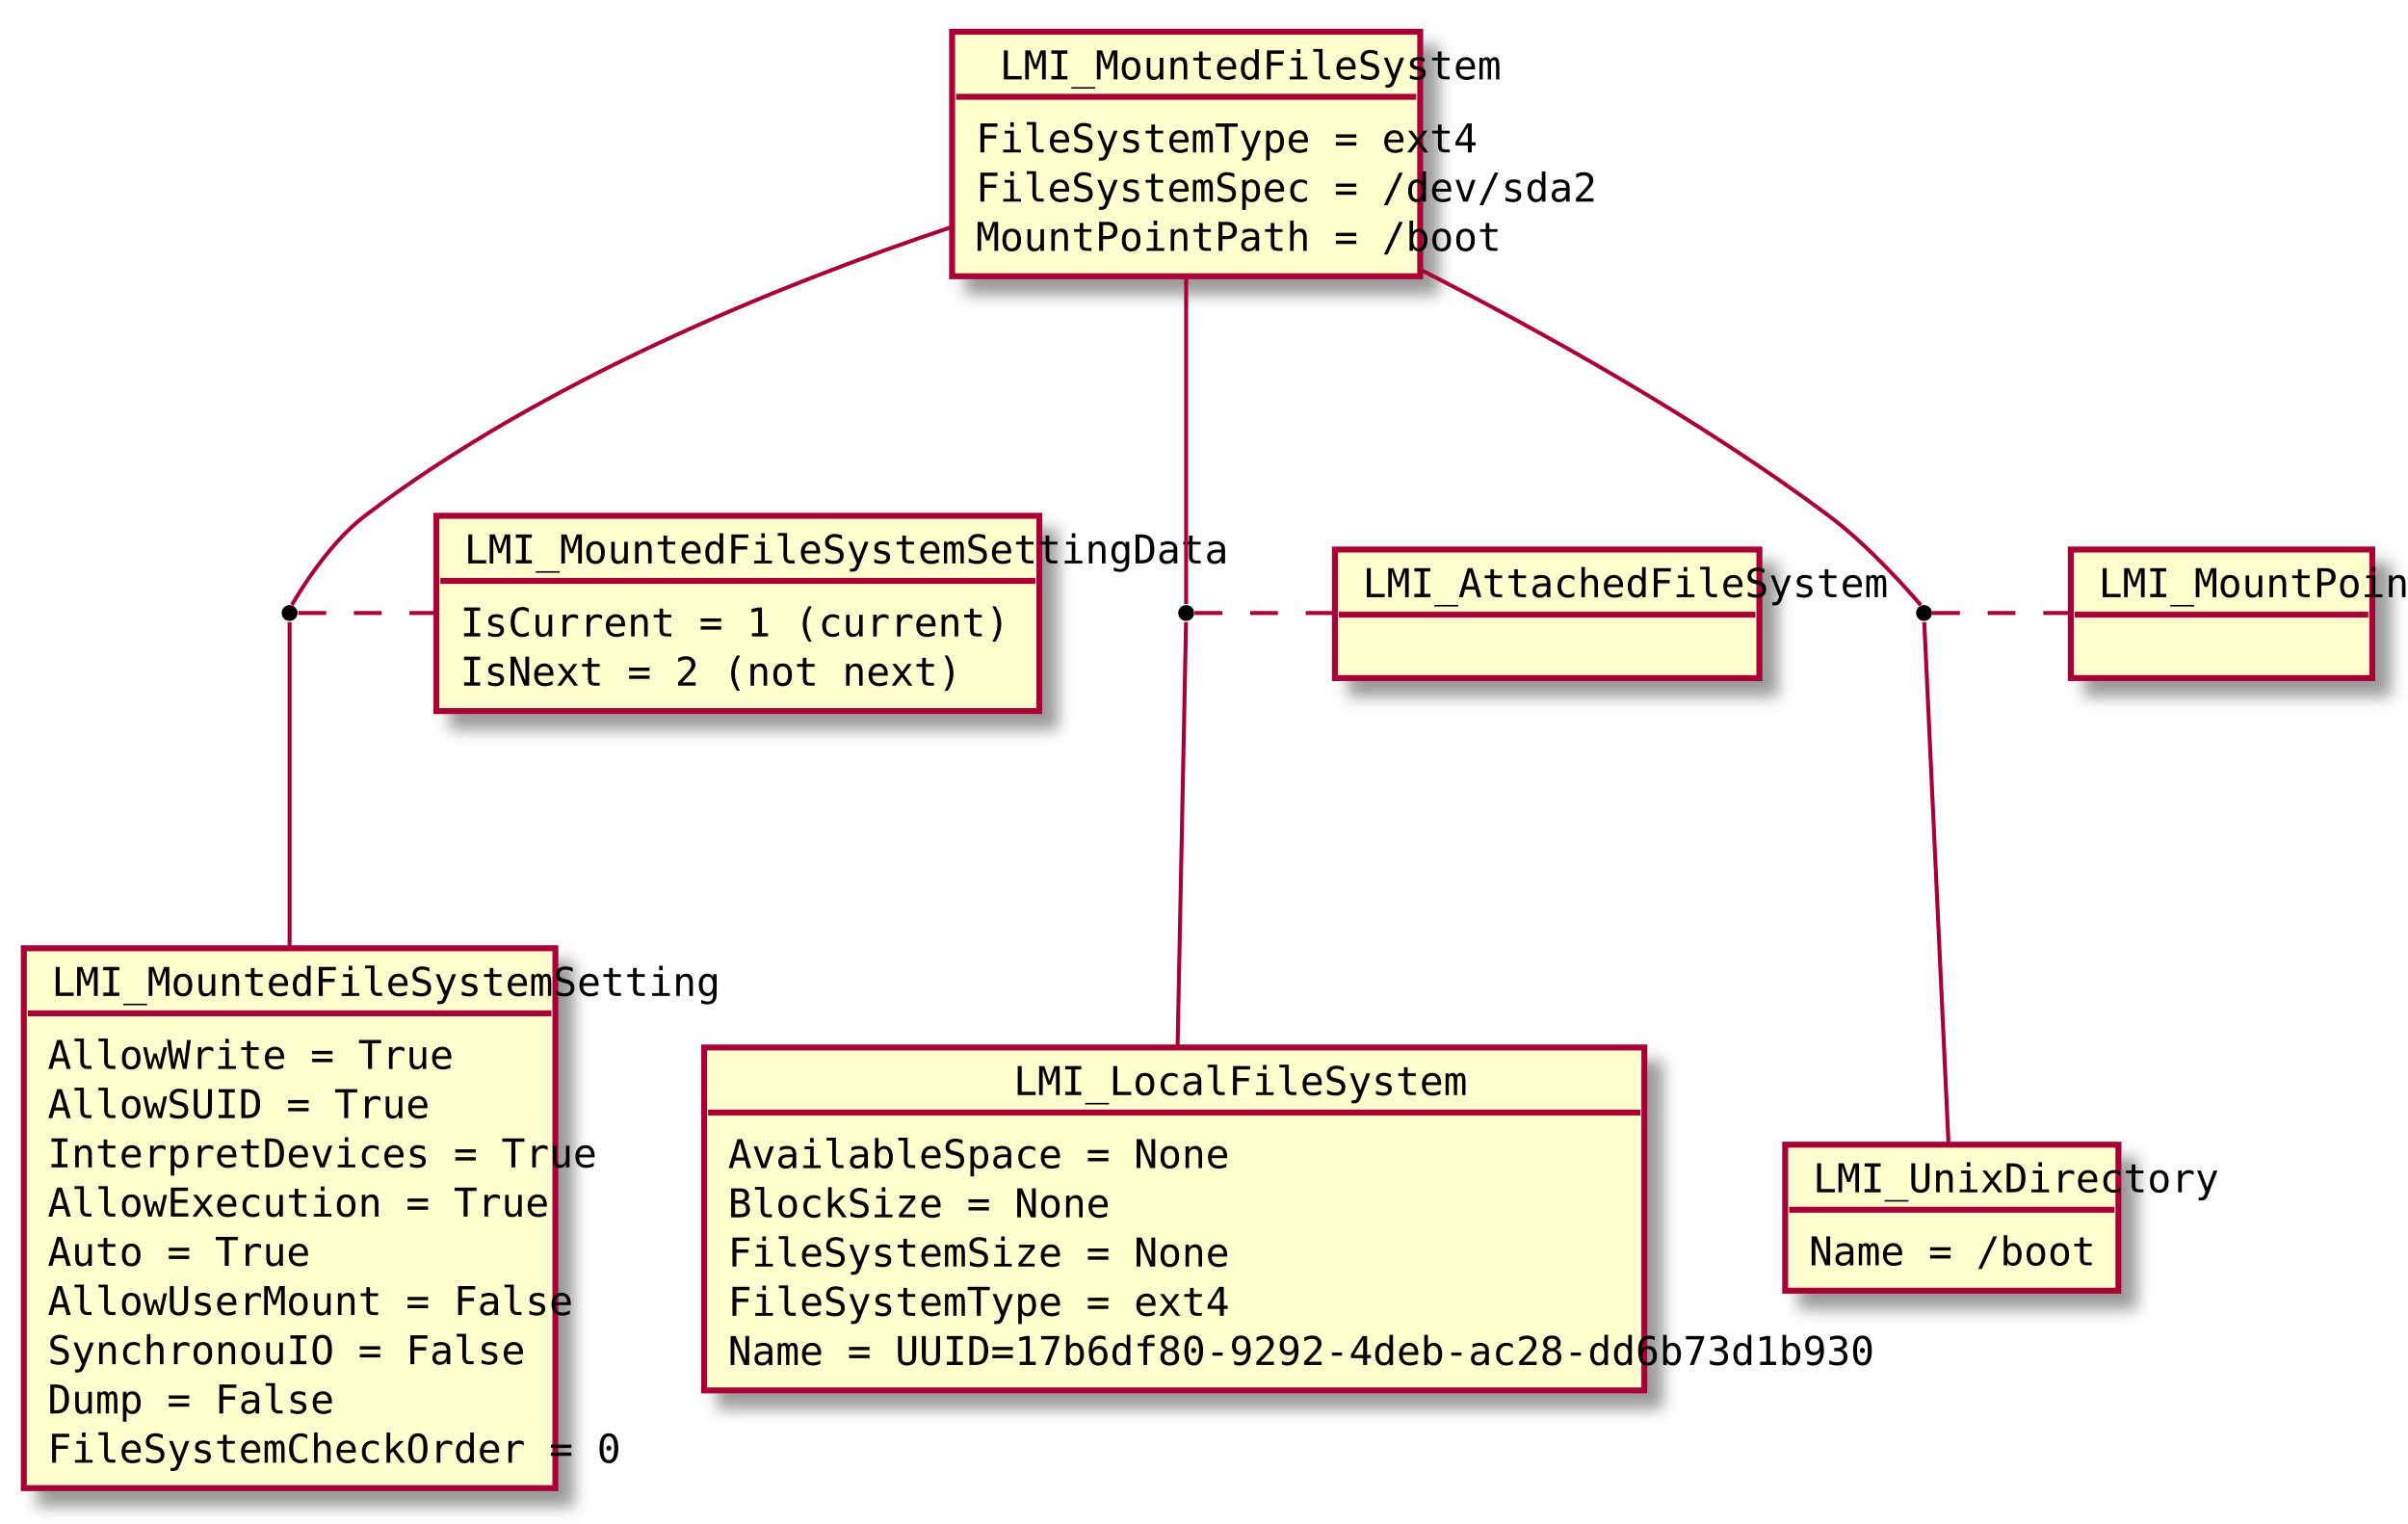
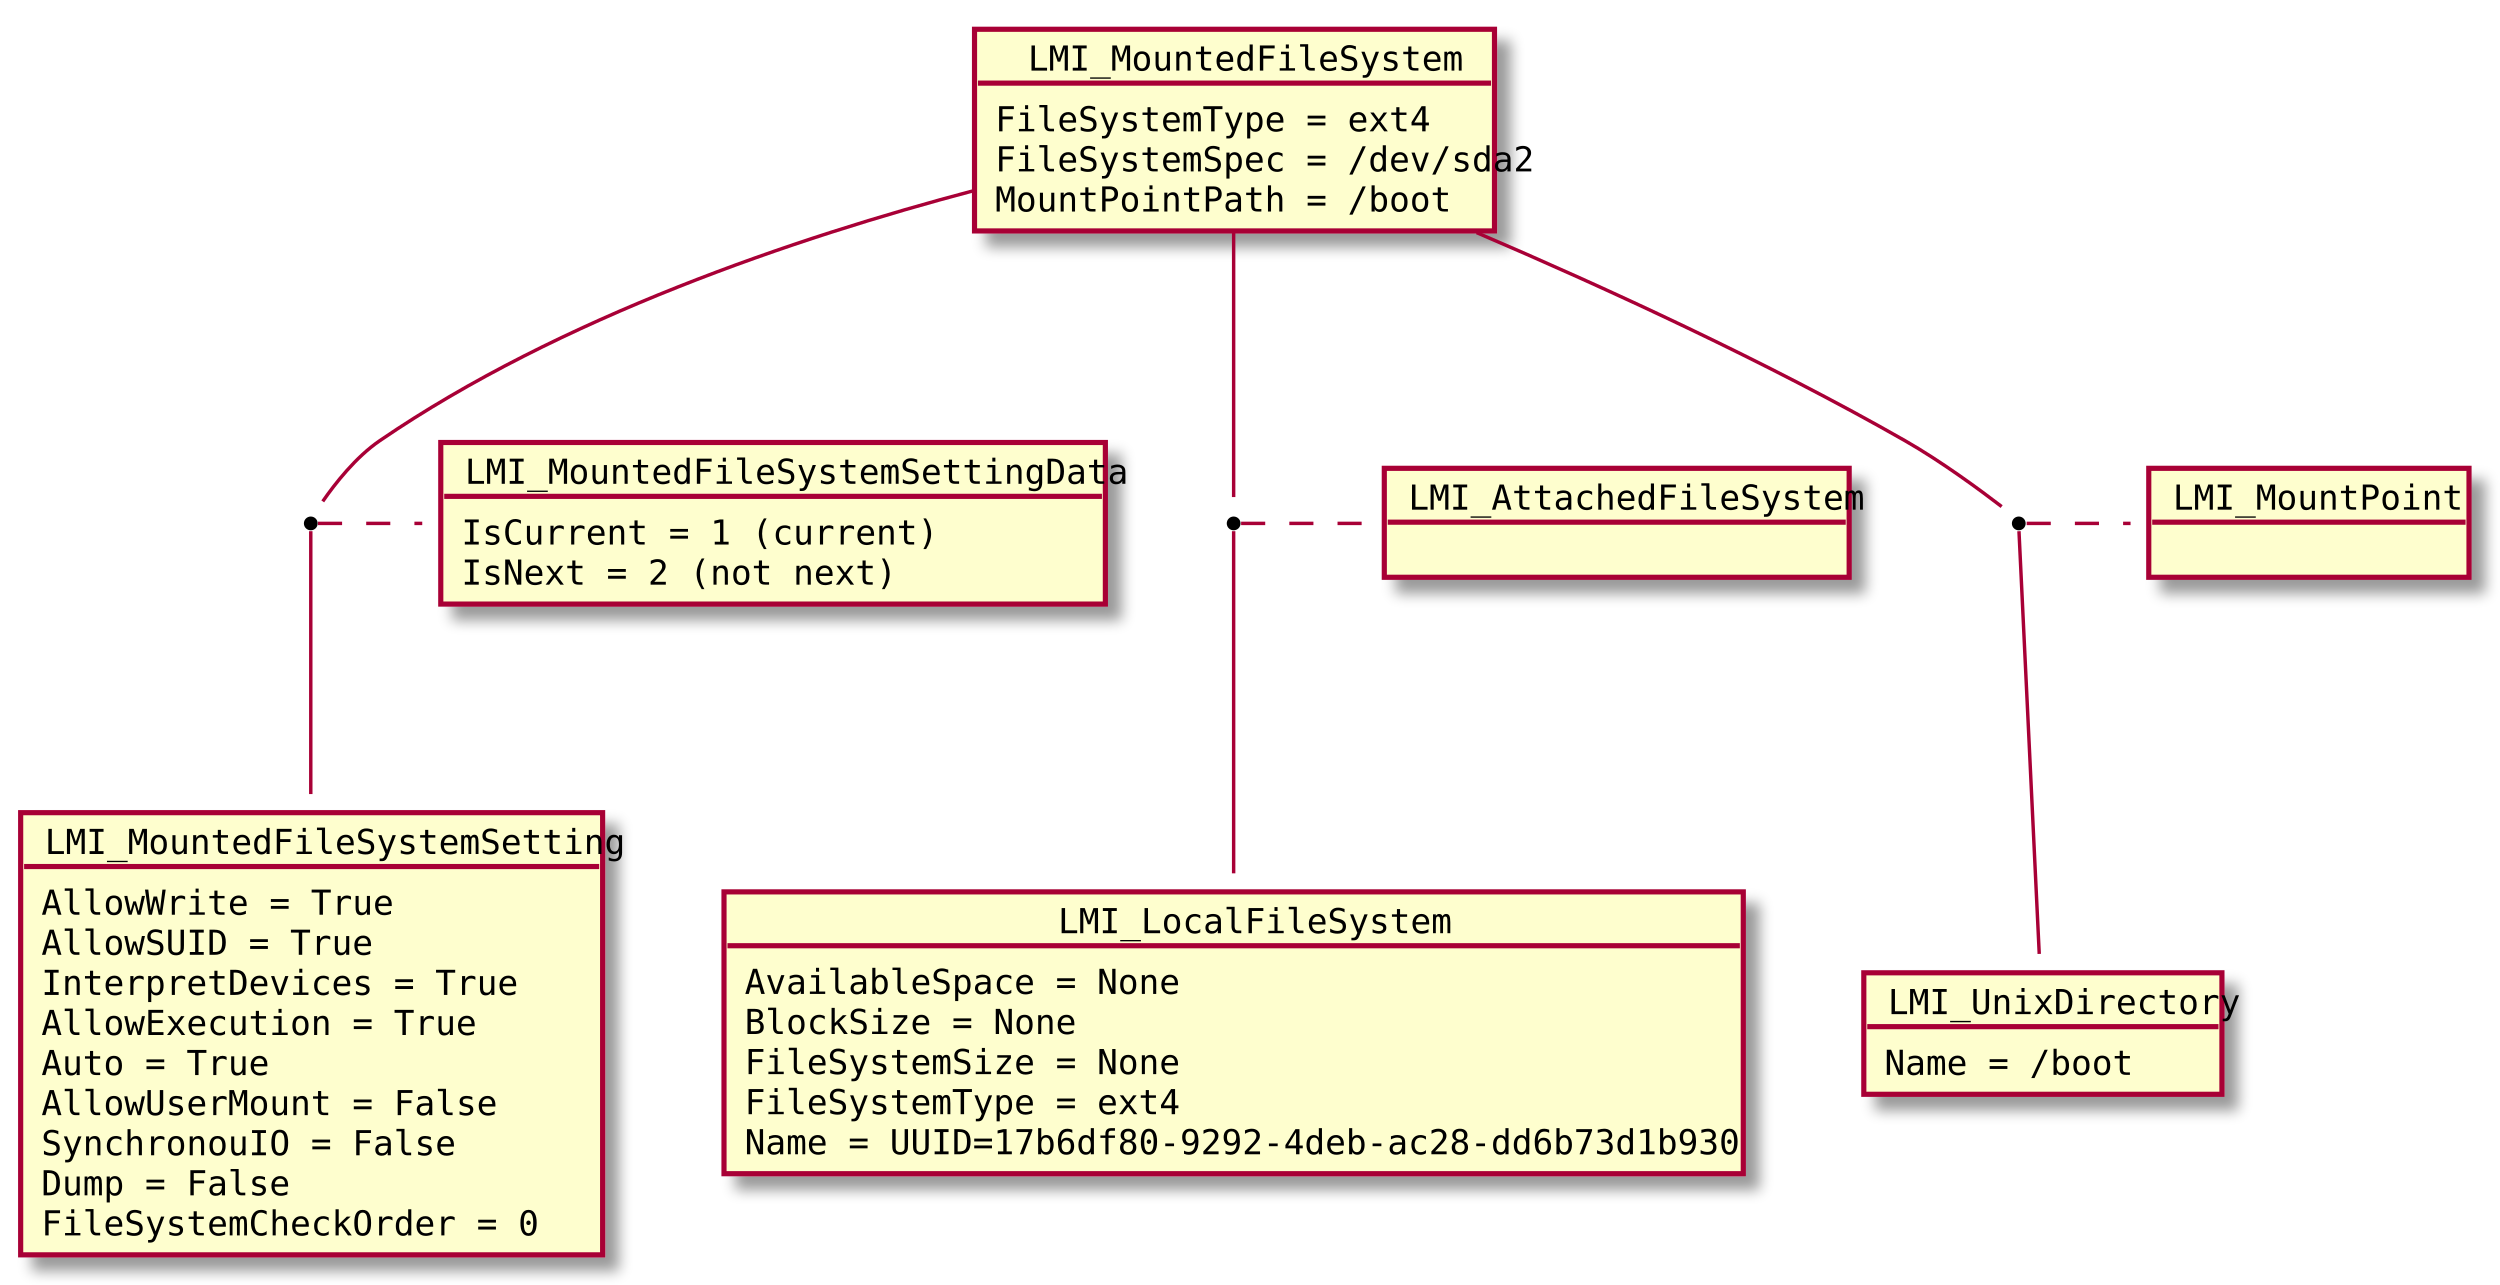
- <svg xmlns="http://www.w3.org/2000/svg" height="384pt" style="width:607px;height:384px;" version="1.1" viewBox="0 0 607 384" width="607pt">
+ <svg xmlns="http://www.w3.org/2000/svg" height="373pt" style="width:726px;height:373px;" version="1.1" viewBox="0 0 726 373" width="726pt">
  <defs>
    <filter height="300%" id="f1" width="300%" x="-1" y="-1">
-       <feGaussianBlur result="blurOut" stdDeviation="2.0" />
+       <feGaussianBlur result="blurOut" stdDeviation="2" />
      <feColorMatrix in="blurOut" result="blurOut2" type="matrix" values="0 0 0 0 0 0 0 0 0 0 0 0 0 0 0 0 0 0 .4 0" />
-       <feOffset dx="4.0" dy="4.0" in="blurOut2" result="blurOut3" />
+       <feOffset dx="4" dy="4" in="blurOut2" result="blurOut3" />
      <feBlend in="SourceGraphic" in2="blurOut3" mode="normal" />
    </filter>
  </defs>
  <g>
-     <rect fill="#FEFECE" filter="url(#f1)" height="61.625" style="stroke: #A80036; stroke-width: 1.5;" width="118" x="240" y="8" />
-     <text fill="#000000" font-family="Monospace" font-size="10" lengthAdjust="spacingAndGlyphs" textLength="94" x="252" y="20">LMI_MountedFileSystem</text>
-     <line style="stroke: #A80036; stroke-width: 1.5;" x1="241" x2="357" y1="24.406" y2="24.406" />
-     <text fill="#000000" font-family="Monospace" font-size="10" lengthAdjust="spacingAndGlyphs" textLength="85" x="246" y="38.406">FileSystemType = ext4</text>
-     <text fill="#000000" font-family="Monospace" font-size="10" lengthAdjust="spacingAndGlyphs" textLength="106" x="246" y="50.812">FileSystemSpec = /dev/sda2</text>
-     <text fill="#000000" font-family="Monospace" font-size="10" lengthAdjust="spacingAndGlyphs" textLength="88" x="246" y="63.219">MountPointPath = /boot</text>
-     <rect fill="#FEFECE" filter="url(#f1)" height="49.219" style="stroke: #A80036; stroke-width: 1.5;" width="152" x="110" y="130" />
-     <text fill="#000000" font-family="Monospace" font-size="10" lengthAdjust="spacingAndGlyphs" textLength="138" x="117" y="142">LMI_MountedFileSystemSettingData</text>
-     <line style="stroke: #A80036; stroke-width: 1.5;" x1="111" x2="261" y1="146.406" y2="146.406" />
-     <text fill="#000000" font-family="Monospace" font-size="10" lengthAdjust="spacingAndGlyphs" textLength="84" x="116" y="160.406">IsCurrent = 1 (current)</text>
-     <text fill="#000000" font-family="Monospace" font-size="10" lengthAdjust="spacingAndGlyphs" textLength="75" x="116" y="172.812">IsNext = 2 (not next)</text>
-     <rect fill="#FEFECE" filter="url(#f1)" height="136.062" style="stroke: #A80036; stroke-width: 1.5;" width="134" x="6" y="239" />
-     <text fill="#000000" font-family="Monospace" font-size="10" lengthAdjust="spacingAndGlyphs" textLength="120" x="13" y="251">LMI_MountedFileSystemSetting</text>
-     <line style="stroke: #A80036; stroke-width: 1.5;" x1="7" x2="139" y1="255.406" y2="255.406" />
-     <text fill="#000000" font-family="Monospace" font-size="10" lengthAdjust="spacingAndGlyphs" textLength="67" x="12" y="269.406">AllowWrite = True</text>
-     <text fill="#000000" font-family="Monospace" font-size="10" lengthAdjust="spacingAndGlyphs" textLength="66" x="12" y="281.812">AllowSUID = True</text>
-     <text fill="#000000" font-family="Monospace" font-size="10" lengthAdjust="spacingAndGlyphs" textLength="89" x="12" y="294.219">InterpretDevices = True</text>
-     <text fill="#000000" font-family="Monospace" font-size="10" lengthAdjust="spacingAndGlyphs" textLength="84" x="12" y="306.625">AllowExecution = True</text>
-     <text fill="#000000" font-family="Monospace" font-size="10" lengthAdjust="spacingAndGlyphs" textLength="44" x="12" y="319.031">Auto = True</text>
-     <text fill="#000000" font-family="Monospace" font-size="10" lengthAdjust="spacingAndGlyphs" textLength="92" x="12" y="331.438">AllowUserMount = False</text>
-     <text fill="#000000" font-family="Monospace" font-size="10" lengthAdjust="spacingAndGlyphs" textLength="84" x="12" y="343.844">SynchronouIO = False</text>
-     <text fill="#000000" font-family="Monospace" font-size="10" lengthAdjust="spacingAndGlyphs" textLength="53" x="12" y="356.25">Dump = False</text>
-     <text fill="#000000" font-family="Monospace" font-size="10" lengthAdjust="spacingAndGlyphs" textLength="101" x="12" y="368.656">FileSystemCheckOrder = 0</text>
-     <rect fill="#FEFECE" filter="url(#f1)" height="86.438" style="stroke: #A80036; stroke-width: 1.5;" width="237" x="177.5" y="264" />
-     <text fill="#000000" font-family="Monospace" font-size="10" lengthAdjust="spacingAndGlyphs" textLength="81" x="255.5" y="276">LMI_LocalFileSystem</text>
-     <line style="stroke: #A80036; stroke-width: 1.5;" x1="178.5" x2="413.5" y1="280.406" y2="280.406" />
-     <text fill="#000000" font-family="Monospace" font-size="10" lengthAdjust="spacingAndGlyphs" textLength="89" x="183.5" y="294.406">AvailableSpace = None</text>
-     <text fill="#000000" font-family="Monospace" font-size="10" lengthAdjust="spacingAndGlyphs" textLength="66" x="183.5" y="306.812">BlockSize = None</text>
-     <text fill="#000000" font-family="Monospace" font-size="10" lengthAdjust="spacingAndGlyphs" textLength="87" x="183.5" y="319.219">FileSystemSize = None</text>
-     <text fill="#000000" font-family="Monospace" font-size="10" lengthAdjust="spacingAndGlyphs" textLength="85" x="183.5" y="331.625">FileSystemType = ext4</text>
-     <text fill="#000000" font-family="Monospace" font-size="10" lengthAdjust="spacingAndGlyphs" textLength="225" x="183.5" y="344.031">Name = UUID=17b6df80-9292-4deb-ac28-dd6b73d1b930</text>
-     <rect fill="#FEFECE" filter="url(#f1)" height="32.406" style="stroke: #A80036; stroke-width: 1.5;" width="107" x="336.5" y="138.5" />
-     <text fill="#000000" font-family="Monospace" font-size="10" lengthAdjust="spacingAndGlyphs" textLength="93" x="343.5" y="150.5">LMI_AttachedFileSystem</text>
-     <line style="stroke: #A80036; stroke-width: 1.5;" x1="337.5" x2="442.5" y1="154.906" y2="154.906" />
-     <rect fill="#FEFECE" filter="url(#f1)" height="36.812" style="stroke: #A80036; stroke-width: 1.5;" width="84" x="450" y="288.5" />
-     <text fill="#000000" font-family="Monospace" font-size="10" lengthAdjust="spacingAndGlyphs" textLength="70" x="457" y="300.5">LMI_UnixDirectory</text>
-     <line style="stroke: #A80036; stroke-width: 1.5;" x1="451" x2="533" y1="304.906" y2="304.906" />
-     <text fill="#000000" font-family="Monospace" font-size="10" lengthAdjust="spacingAndGlyphs" textLength="51" x="456" y="318.906">Name = /boot</text>
-     <rect fill="#FEFECE" filter="url(#f1)" height="32.406" style="stroke: #A80036; stroke-width: 1.5;" width="76" x="522" y="138.5" />
-     <text fill="#000000" font-family="Monospace" font-size="10" lengthAdjust="spacingAndGlyphs" textLength="62" x="529" y="150.5">LMI_MountPoint</text>
-     <line style="stroke: #A80036; stroke-width: 1.5;" x1="523" x2="597" y1="154.906" y2="154.906" />
-     <ellipse cx="73" cy="154.5" fill="#000000" rx="2" ry="2" style="stroke: none; stroke-width: 1.0;" />
-     <ellipse cx="299" cy="154.5" fill="#000000" rx="2" ry="2" style="stroke: none; stroke-width: 1.0;" />
-     <ellipse cx="485" cy="154.5" fill="#000000" rx="2" ry="2" style="stroke: none; stroke-width: 1.0;" />
-     <path d="M239.676,57.29 C195.957,71.958 136.594,96.064 92,130 C82.982,136.863 75.656,148.875 73.586,152.461 " fill="none" style="stroke: #A80036; stroke-width: 1.0;" />
-     <path d="M73,156.801 C73,164.3 73,202.924 73,238.992 " fill="none" style="stroke: #A80036; stroke-width: 1.0;" />
-     <path d="M75.207,154.5 C86.748,154.5 98.289,154.5 109.83,154.5 " fill="none" style="stroke: #A80036; stroke-width: 1.0; stroke-dasharray: 7.0,7.0;" />
-     <path d="M299,70.118 C299,100.591 299,144.312 299,152.242 " fill="none" style="stroke: #A80036; stroke-width: 1.0;" />
-     <path d="M298.974,156.801 C298.789,166.081 297.654,223.031 296.841,263.812 " fill="none" style="stroke: #A80036; stroke-width: 1.0;" />
-     <path d="M301.133,154.5 C312.82,154.5 324.507,154.5 336.194,154.5 " fill="none" style="stroke: #A80036; stroke-width: 1.0; stroke-dasharray: 7.0,7.0;" />
-     <path d="M358.291,68.08 C390.016,84.282 429.023,106.143 461,130 C471.096,137.532 481.241,149.084 484.165,152.51 " fill="none" style="stroke: #A80036; stroke-width: 1.0;" />
-     <path d="M485.061,156.801 C485.59,168.178 489.452,251.208 491.174,288.247 " fill="none" style="stroke: #A80036; stroke-width: 1.0;" />
-     <path d="M487.051,154.5 C498.639,154.5 510.227,154.5 521.816,154.5 " fill="none" style="stroke: #A80036; stroke-width: 1.0; stroke-dasharray: 7.0,7.0;" />
+     <rect fill="#FEFECE" filter="url(#f1)" height="58.562" style="stroke: #A80036; stroke-width: 1.5;" width="151" x="283" y="8.5" />
+     <text fill="#000000" font-family="Monospace" font-size="10" lengthAdjust="spacingAndGlyphs" textLength="120" x="298.5" y="20.5">LMI_MountedFileSystem</text>
+     <line style="stroke: #A80036; stroke-width: 1.5;" x1="284" x2="433" y1="24.141" y2="24.141" />
+     <text fill="#000000" font-family="Monospace" font-size="10" lengthAdjust="spacingAndGlyphs" textLength="113" x="289" y="38.141">FileSystemType = ext4</text>
+     <text fill="#000000" font-family="Monospace" font-size="10" lengthAdjust="spacingAndGlyphs" textLength="139" x="289" y="49.781">FileSystemSpec = /dev/sda2</text>
+     <text fill="#000000" font-family="Monospace" font-size="10" lengthAdjust="spacingAndGlyphs" textLength="118" x="289" y="61.422">MountPointPath = /boot</text>
+     <rect fill="#FEFECE" filter="url(#f1)" height="46.922" style="stroke: #A80036; stroke-width: 1.5;" width="193" x="128" y="128.5" />
+     <text fill="#000000" font-family="Monospace" font-size="10" lengthAdjust="spacingAndGlyphs" textLength="179" x="135" y="140.5">LMI_MountedFileSystemSettingData</text>
+     <line style="stroke: #A80036; stroke-width: 1.5;" x1="129" x2="320" y1="144.141" y2="144.141" />
+     <text fill="#000000" font-family="Monospace" font-size="10" lengthAdjust="spacingAndGlyphs" textLength="112" x="134" y="158.141">IsCurrent = 1 (current)</text>
+     <text fill="#000000" font-family="Monospace" font-size="10" lengthAdjust="spacingAndGlyphs" textLength="104" x="134" y="169.781">IsNext = 2 (not next)</text>
+     <rect fill="#FEFECE" filter="url(#f1)" height="128.406" style="stroke: #A80036; stroke-width: 1.5;" width="169" x="6" y="236" />
+     <text fill="#000000" font-family="Monospace" font-size="10" lengthAdjust="spacingAndGlyphs" textLength="155" x="13" y="248">LMI_MountedFileSystemSetting</text>
+     <line style="stroke: #A80036; stroke-width: 1.5;" x1="7" x2="174" y1="251.641" y2="251.641" />
+     <text fill="#000000" font-family="Monospace" font-size="10" lengthAdjust="spacingAndGlyphs" textLength="85" x="12" y="265.641">AllowWrite = True</text>
+     <text fill="#000000" font-family="Monospace" font-size="10" lengthAdjust="spacingAndGlyphs" textLength="86" x="12" y="277.281">AllowSUID = True</text>
+     <text fill="#000000" font-family="Monospace" font-size="10" lengthAdjust="spacingAndGlyphs" textLength="116" x="12" y="288.922">InterpretDevices = True</text>
+     <text fill="#000000" font-family="Monospace" font-size="10" lengthAdjust="spacingAndGlyphs" textLength="108" x="12" y="300.562">AllowExecution = True</text>
+     <text fill="#000000" font-family="Monospace" font-size="10" lengthAdjust="spacingAndGlyphs" textLength="58" x="12" y="312.203">Auto = True</text>
+     <text fill="#000000" font-family="Monospace" font-size="10" lengthAdjust="spacingAndGlyphs" textLength="118" x="12" y="323.844">AllowUserMount = False</text>
+     <text fill="#000000" font-family="Monospace" font-size="10" lengthAdjust="spacingAndGlyphs" textLength="108" x="12" y="335.484">SynchronouIO = False</text>
+     <text fill="#000000" font-family="Monospace" font-size="10" lengthAdjust="spacingAndGlyphs" textLength="69" x="12" y="347.125">Dump = False</text>
+     <text fill="#000000" font-family="Monospace" font-size="10" lengthAdjust="spacingAndGlyphs" textLength="132" x="12" y="358.766">FileSystemCheckOrder = 0</text>
+     <rect fill="#FEFECE" filter="url(#f1)" height="81.844" style="stroke: #A80036; stroke-width: 1.5;" width="296" x="210.25" y="259" />
+     <text fill="#000000" font-family="Monospace" font-size="10" lengthAdjust="spacingAndGlyphs" textLength="102" x="307.25" y="271">LMI_LocalFileSystem</text>
+     <line style="stroke: #A80036; stroke-width: 1.5;" x1="211.25" x2="505.25" y1="274.641" y2="274.641" />
+     <text fill="#000000" font-family="Monospace" font-size="10" lengthAdjust="spacingAndGlyphs" textLength="113" x="216.25" y="288.641">AvailableSpace = None</text>
+     <text fill="#000000" font-family="Monospace" font-size="10" lengthAdjust="spacingAndGlyphs" textLength="85" x="216.25" y="300.281">BlockSize = None</text>
+     <text fill="#000000" font-family="Monospace" font-size="10" lengthAdjust="spacingAndGlyphs" textLength="114" x="216.25" y="311.922">FileSystemSize = None</text>
+     <text fill="#000000" font-family="Monospace" font-size="10" lengthAdjust="spacingAndGlyphs" textLength="113" x="216.25" y="323.562">FileSystemType = ext4</text>
+     <text fill="#000000" font-family="Monospace" font-size="10" lengthAdjust="spacingAndGlyphs" textLength="284" x="216.25" y="335.203">Name = UUID=17b6df80-9292-4deb-ac28-dd6b73d1b930</text>
+     <rect fill="#FEFECE" filter="url(#f1)" height="31.641" style="stroke: #A80036; stroke-width: 1.5;" width="135" x="402" y="136" />
+     <text fill="#000000" font-family="Monospace" font-size="10" lengthAdjust="spacingAndGlyphs" textLength="121" x="409" y="148">LMI_AttachedFileSystem</text>
+     <line style="stroke: #A80036; stroke-width: 1.5;" x1="403" x2="536" y1="151.641" y2="151.641" />
+     <rect fill="#FEFECE" filter="url(#f1)" height="35.281" style="stroke: #A80036; stroke-width: 1.5;" width="104" x="541.25" y="282.5" />
+     <text fill="#000000" font-family="Monospace" font-size="10" lengthAdjust="spacingAndGlyphs" textLength="90" x="548.25" y="294.5">LMI_UnixDirectory</text>
+     <line style="stroke: #A80036; stroke-width: 1.5;" x1="542.25" x2="644.25" y1="298.141" y2="298.141" />
+     <text fill="#000000" font-family="Monospace" font-size="10" lengthAdjust="spacingAndGlyphs" textLength="69" x="547.25" y="312.141">Name = /boot</text>
+     <rect fill="#FEFECE" filter="url(#f1)" height="31.641" style="stroke: #A80036; stroke-width: 1.5;" width="93" x="624" y="136" />
+     <text fill="#000000" font-family="Monospace" font-size="10" lengthAdjust="spacingAndGlyphs" textLength="79" x="631" y="148">LMI_MountPoint</text>
+     <line style="stroke: #A80036; stroke-width: 1.5;" x1="625" x2="716" y1="151.641" y2="151.641" />
+     <ellipse cx="90.25" cy="152" fill="#000000" rx="2" ry="2" style="stroke: none; stroke-width: 1.0;" />
+     <ellipse cx="358.25" cy="152" fill="#000000" rx="2" ry="2" style="stroke: none; stroke-width: 1.0;" />
+     <ellipse cx="586.25" cy="152" fill="#000000" rx="2" ry="2" style="stroke: none; stroke-width: 1.0;" />
+     <path d="M282.805,55.36 C231.092,69.037 162.641,92.172 110.25,128 C103.321,132.738 97.3,140.435 93.722,145.605 " fill="none" style="stroke: #A80036; stroke-width: 1.0;" />
+     <path d="M90.25,154.262 C90.25,161.302 90.25,196.619 90.25,230.602 " fill="none" style="stroke: #A80036; stroke-width: 1.0;" />
+     <path d="M92.344,152 C102.436,152 112.527,152 122.619,152 " fill="none" style="stroke: #A80036; stroke-width: 1.0; stroke-dasharray: 7.0,7.0;" />
+     <path d="M358.25,67.552 C358.25,93.395 358.25,129.599 358.25,144.351 " fill="none" style="stroke: #A80036; stroke-width: 1.0;" />
+     <path d="M358.25,154.262 C358.25,162.931 358.25,214.482 358.25,253.615 " fill="none" style="stroke: #A80036; stroke-width: 1.0;" />
+     <path d="M360.418,152 C372.445,152 384.473,152 396.5,152 " fill="none" style="stroke: #A80036; stroke-width: 1.0; stroke-dasharray: 7.0,7.0;" />
+     <path d="M428.808,67.544 C466.544,83.713 513.33,105.227 553.25,128 C563.676,133.948 574.977,142.276 581.279,147.108 " fill="none" style="stroke: #A80036; stroke-width: 1.0;" />
+     <path d="M586.311,154.262 C586.817,164.835 590.383,239.193 592.196,277.015 " fill="none" style="stroke: #A80036; stroke-width: 1.0;" />
+     <path d="M588.547,152 C598.603,152 608.658,152 618.714,152 " fill="none" style="stroke: #A80036; stroke-width: 1.0; stroke-dasharray: 7.0,7.0;" />
  </g>
</svg>
